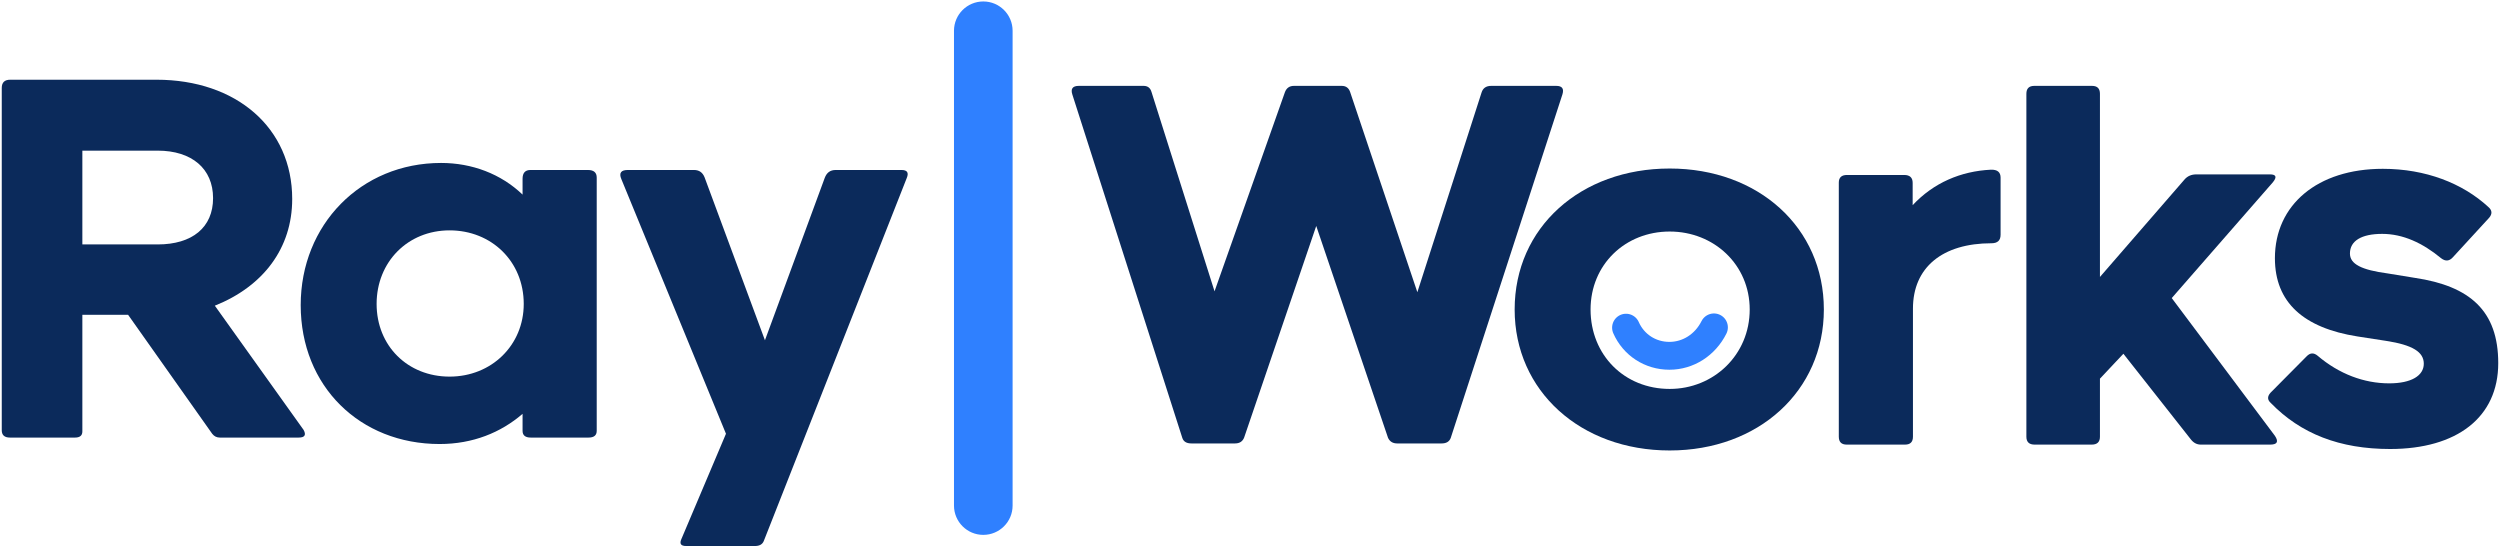
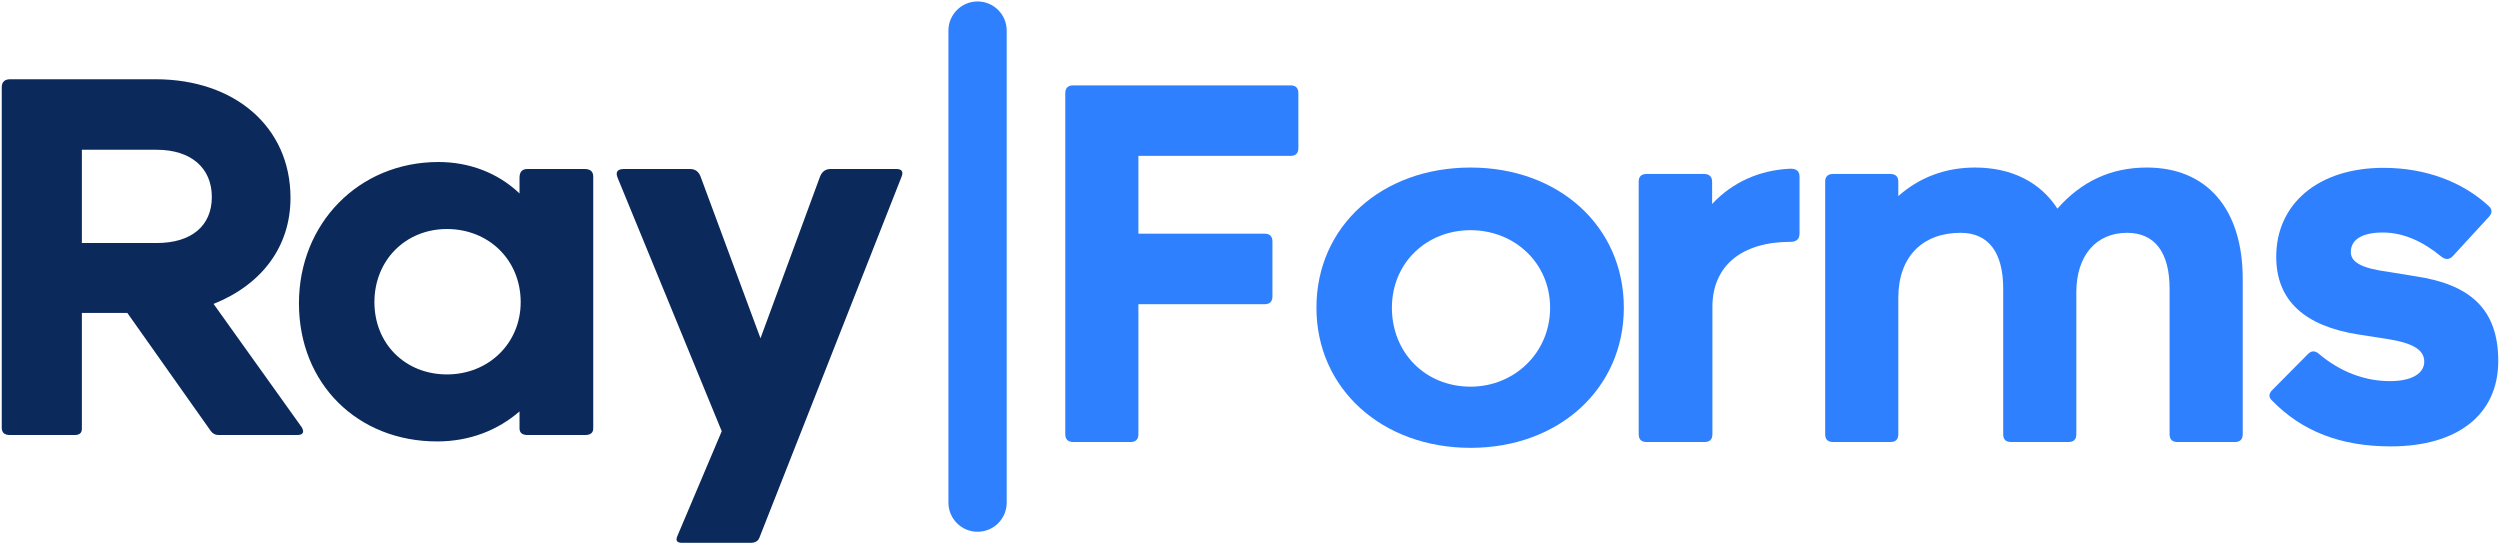
- <svg xmlns="http://www.w3.org/2000/svg" width="853" height="187" viewBox="90 284 853 187" role="img" aria-labelledby="rayworks-title" aria-describedby="rayworks-desc" focusable="false">
-   <g id="ray" fill="#0B2A5B" fill-rule="evenodd">
-     <path id="ray-r" d="       M 93.5 311.2 H 143.4       C 170.6 311.2 189.7 327.6 189.7 351.9       C 189.7 368.7 179.8 381.7 163.3 388.3       L 193.6 430.7 Q 195 433.3 191.9 433.3       H 165 Q 163.4 433.3 162.4 432       L 133.7 391.4 H 118.1 V 431.2       Q 118.1 433.3 115.6 433.3 H 93.4       Q 90.6 433.3 90.6 430.8 V 314       Q 90.6 311.2 93.5 311.2 Z       M 118.1 335.4 V 367.4 H 143.8       C 155.6 367.4 162.7 361.6 162.7 351.6       C 162.7 341.6 155.5 335.4 143.8 335.4 Z" />
-     <path id="ray-a" d="       M 268.3 350.4 V 345       Q 268.3 342 271 342 H 290.6       Q 293.6 342 293.6 344.6 V 431       Q 293.6 433.3 290.8 433.3 H 271.1       Q 268.3 433.3 268.3 431 V 425.2       C 260.9 431.6 251.3 435.5 240 435.5       C 212.8 435.5 192.6 415.8 192.6 388.1       C 192.6 360.7 213.1 339.6 240.5 339.6       C 251 339.6 260.9 343.3 268.3 350.4 Z       M 268.7 387.7       C 268.7 373.2 257.7 362.6 243.4 362.6       C 229.1 362.6 218.5 373.4 218.5 387.7       C 218.5 402 229.1 412.5 243.4 412.5       C 257.7 412.5 268.7 401.8 268.7 387.7 Z" />
-     <path id="ray-y" d="       M 304.2 342 H 326.8       Q 329.4 342 330.4 344.5       L 351 400.1 L 371.4 344.7       Q 372.4 342 375.1 342 H 397.6       Q 400.5 342 399.4 344.7       L 350.6 468.6 Q 349.9 470.3 347.6 470.3       H 324.1 Q 321.4 470.3 322.5 467.9       L 337.7 432 L 302 345.1       Q 300.7 342 304.2 342 Z" />
+ <svg xmlns="http://www.w3.org/2000/svg" width="858" height="187" viewBox="90 284 858 187" role="img" aria-labelledby="rayforms-light-title" aria-describedby="rayforms-light-desc" focusable="false">
+   <g fill="#0B2A5B" fill-rule="evenodd">
+     <path d="       M 93.5 311.2 H 143.4       C 170.6 311.2 189.7 327.6 189.7 351.9       C 189.7 368.7 179.8 381.7 163.3 388.3       L 193.6 430.7 Q 195 433.3 191.9 433.3       H 165 Q 163.4 433.3 162.4 432       L 133.7 391.4 H 118.1 V 431.2       Q 118.1 433.3 115.6 433.3 H 93.4       Q 90.6 433.3 90.6 430.8 V 314       Q 90.6 311.2 93.5 311.2 Z       M 118.1 335.4 V 367.4 H 143.8       C 155.6 367.4 162.7 361.6 162.7 351.6       C 162.7 341.6 155.5 335.4 143.8 335.4 Z" />
+     <path d="       M 268.3 350.4 V 345       Q 268.3 342 271 342 H 290.6       Q 293.6 342 293.6 344.6 V 431       Q 293.6 433.3 290.8 433.3 H 271.1       Q 268.3 433.3 268.3 431 V 425.2       C 260.9 431.6 251.3 435.5 240 435.5       C 212.8 435.5 192.6 415.8 192.6 388.1       C 192.6 360.7 213.1 339.6 240.5 339.6       C 251 339.6 260.9 343.3 268.3 350.4 Z       M 268.7 387.7       C 268.7 373.2 257.7 362.6 243.4 362.6       C 229.1 362.6 218.5 373.4 218.5 387.7       C 218.5 402 229.1 412.5 243.4 412.5       C 257.7 412.5 268.7 401.8 268.7 387.7 Z" />
+     <path d="       M 304.2 342 H 326.8       Q 329.4 342 330.4 344.5       L 351 400.1 L 371.4 344.7       Q 372.4 342 375.1 342 H 397.6       Q 400.5 342 399.4 344.7       L 350.6 468.6 Q 349.9 470.3 347.6 470.3       H 324.1 Q 321.4 470.3 322.5 467.9       L 337.7 432 L 302 345.1       Q 300.7 342 304.2 342 Z" />
  </g>
-   <rect id="separator" x="415.5" y="284.5" width="20" height="182" rx="10" fill="#2F80FF" />
-   <g id="works" fill="#0B2A5B" fill-rule="evenodd">
-     <path id="works-w" d="       M 458.1 313.3 H 480.2       Q 482.3 313.3 482.9 315.4       L 504.4 383.4 L 528.4 315.5       Q 529.2 313.3 531.5 313.3 H 547.8       Q 550 313.3 550.7 315.5       L 573.6 383.7 L 595.5 315.6       Q 596.2 313.3 598.8 313.3 H 621       Q 624 313.3 623.1 316.2       L 585 433.4 Q 584.3 435.3 581.9 435.3       H 566.7 Q 564.5 435.3 563.6 433.4       L 539.1 361.1 L 514.5 433.3       Q 513.7 435.3 511.4 435.3 H 496.5       Q 494 435.3 493.4 433.4       L 455.9 316.3 Q 454.9 313.3 458.1 313.3 Z" />
-     <path id="works-o" d="       M 659.7 341.5       C 689.9 341.5 712.3 361.6 712.3 389.6       C 712.3 417.4 690 437.7 659.7 437.7       C 629.3 437.7 606.8 417.4 606.8 389.6       C 606.8 361.6 629.3 341.5 659.7 341.5 Z       M 659.7 363       C 644.5 363 632.7 374.3 632.7 389.6       C 632.7 405.1 644.2 416.7 659.7 416.7       C 674.7 416.7 687 405.1 687 389.6       C 687 374.3 674.8 363 659.7 363 Z" />
-     <path id="works-r" d="       M 720.2 343.7 H 739.7       Q 742.6 343.7 742.6 346.4 V 354       C 749.7 346.4 759 342.4 769.3 341.9       Q 772.6 341.8 772.6 344.6 V 364.1       Q 772.6 367 769.5 367       C 752.8 367 742.7 375.2 742.7 389.3       V 433 Q 742.7 435.7 740 435.7 H 720.1       Q 717.4 435.7 717.4 433 V 346.3       Q 717.4 343.7 720.2 343.7 Z" />
-     <path id="works-k" d="       M 784.1 313.3 H 803.8       Q 806.5 313.3 806.5 316 V 378.5       L 835.4 345.2 Q 836.9 343.5 839.4 343.5       H 864.5 Q 867.7 343.5 865.5 346.2       L 831 385.7 L 866.2 432.7       Q 868.2 435.7 864.6 435.7 H 840.9       Q 838.9 435.7 837.5 433.9       L 814.5 404.7 L 806.5 413.2       V 433 Q 806.5 435.7 803.7 435.7 H 784.2       Q 781.4 435.7 781.4 433 V 316       Q 781.4 313.3 784.1 313.3 Z" />
-     <path id="works-s" d="       M 939 354.6 Q 941 356.3 939.3 358.3       L 926.9 371.8 Q 925.1 373.8 922.9 372.1       C 916.6 366.9 909.9 363.8 902.8 363.8       C 895.7 363.8 891.8 366.2 891.8 370.5       C 891.8 374.1 895.7 376.1 904.7 377.3       L 913.9 378.8       C 932.8 381.6 942.4 390.1 942.4 407.9       C 942.4 426.4 928.3 437.2 905.5 437.2       C 888.3 437.2 875 432 864.8 421.5       Q 863 419.9 864.7 418       L 877 405.6 Q 878.8 403.7 880.8 405.4       C 888.1 411.6 896.6 414.8 905.2 414.8       C 912.7 414.8 917 412.2 917 408.1       C 917 404.1 913.2 401.7 904.1 400.3       L 894.4 398.8       C 876 395.9 866.2 387.2 866.2 372.1       C 866.2 353.9 880.7 341.6 903 341.6       C 917.6 341.6 930.2 346.5 939 354.6 Z" />
+   <rect x="415.5" y="284.5" width="20" height="182" rx="10" fill="#2F80FF" />
+   <g fill="#2F80FF" fill-rule="evenodd">
+     <path d="       M 458.4 313.3 H 532.9       Q 535.6 313.3 535.6 316 V 334.8       Q 535.6 337.5 532.9 337.5 H 480.7 V 364.2       H 524 Q 526.7 364.2 526.7 366.9 V 385.7       Q 526.7 388.4 524 388.4 H 480.7 V 433       Q 480.7 435.7 478 435.7 H 458.4       Q 455.6 435.7 455.6 433 V 316       Q 455.6 313.3 458.4 313.3 Z" />
+     <path transform="translate(-65 0)" d="       M 659.7 341.5       C 689.9 341.5 712.3 361.6 712.3 389.6       C 712.3 417.4 690 437.7 659.7 437.7       C 629.3 437.7 606.8 417.4 606.8 389.6       C 606.8 361.6 629.3 341.5 659.7 341.5 Z       M 659.7 363       C 644.5 363 632.7 374.3 632.7 389.6       C 632.7 405.1 644.2 416.7 659.7 416.7       C 674.7 416.7 687 405.1 687 389.6       C 687 374.3 674.8 363 659.7 363 Z" />
+     <path transform="translate(-65 0)" d="       M 720.2 343.7 H 739.7       Q 742.6 343.7 742.6 346.4 V 354       C 749.7 346.4 759 342.4 769.3 341.9       Q 772.6 341.8 772.6 344.6 V 364.1       Q 772.6 367 769.5 367       C 752.8 367 742.7 375.2 742.7 389.3       V 433 Q 742.7 435.7 740 435.7 H 720.1       Q 717.4 435.7 717.4 433 V 346.3       Q 717.4 343.7 720.2 343.7 Z" />
+     <path d="       M 719.2 343.7 H 738.7       Q 741.5 343.7 741.5 346.4 V 351.3       C 748.8 344.8 757.8 341.5 767.8 341.5       C 780.5 341.5 790.3 346.6 796.1 355.6       C 804.4 346.2 814.5 341.5 826.8 341.5       C 847.5 341.5 859.7 355.8 859.7 379.7       V 433 Q 859.7 435.7 857 435.7 H 837.3       Q 834.6 435.7 834.6 433 V 383.1       C 834.6 370.7 829.6 363.9 820 363.9       C 809.4 363.9 802.6 371.7 802.6 384.3       V 433 Q 802.6 435.7 799.9 435.7 H 780.2       Q 777.5 435.7 777.5 433 V 383.1       C 777.5 370.7 772.5 363.9 762.9 363.9       C 749.8 363.9 741.5 372.1 741.5 386.2       V 433 Q 741.5 435.7 738.8 435.7 H 719.1       Q 716.4 435.7 716.4 433 V 346.3       Q 716.4 343.7 719.2 343.7 Z" />
+     <path transform="translate(5 0)" d="       M 939 354.6 Q 941 356.3 939.3 358.3       L 926.9 371.8 Q 925.1 373.8 922.9 372.1       C 916.6 366.9 909.9 363.8 902.8 363.8       C 895.7 363.8 891.8 366.2 891.8 370.5       C 891.8 374.1 895.7 376.1 904.7 377.3       L 913.9 378.8       C 932.8 381.6 942.4 390.1 942.4 407.9       C 942.4 426.4 928.3 437.2 905.5 437.2       C 888.3 437.2 875 432 864.8 421.5       Q 863 419.9 864.7 418       L 877 405.6 Q 878.8 403.7 880.8 405.4       C 888.1 411.6 896.6 414.8 905.2 414.8       C 912.7 414.8 917 412.2 917 408.1       C 917 404.1 913.2 401.7 904.1 400.3       L 894.4 398.8       C 876 395.9 866.2 387.2 866.2 372.1       C 866.2 353.9 880.7 341.6 903 341.6       C 917.6 341.6 930.2 346.5 939 354.6 Z" />
  </g>
-   <path id="smile" d="     M 644.8 395.8     C 647.4 401.7 653.1 405.4 659.6 405.4     C 666 405.4 671.8 401.7 674.8 395.7" fill="none" stroke="#2F80FF" stroke-width="9.5" stroke-linecap="round" />
</svg>
